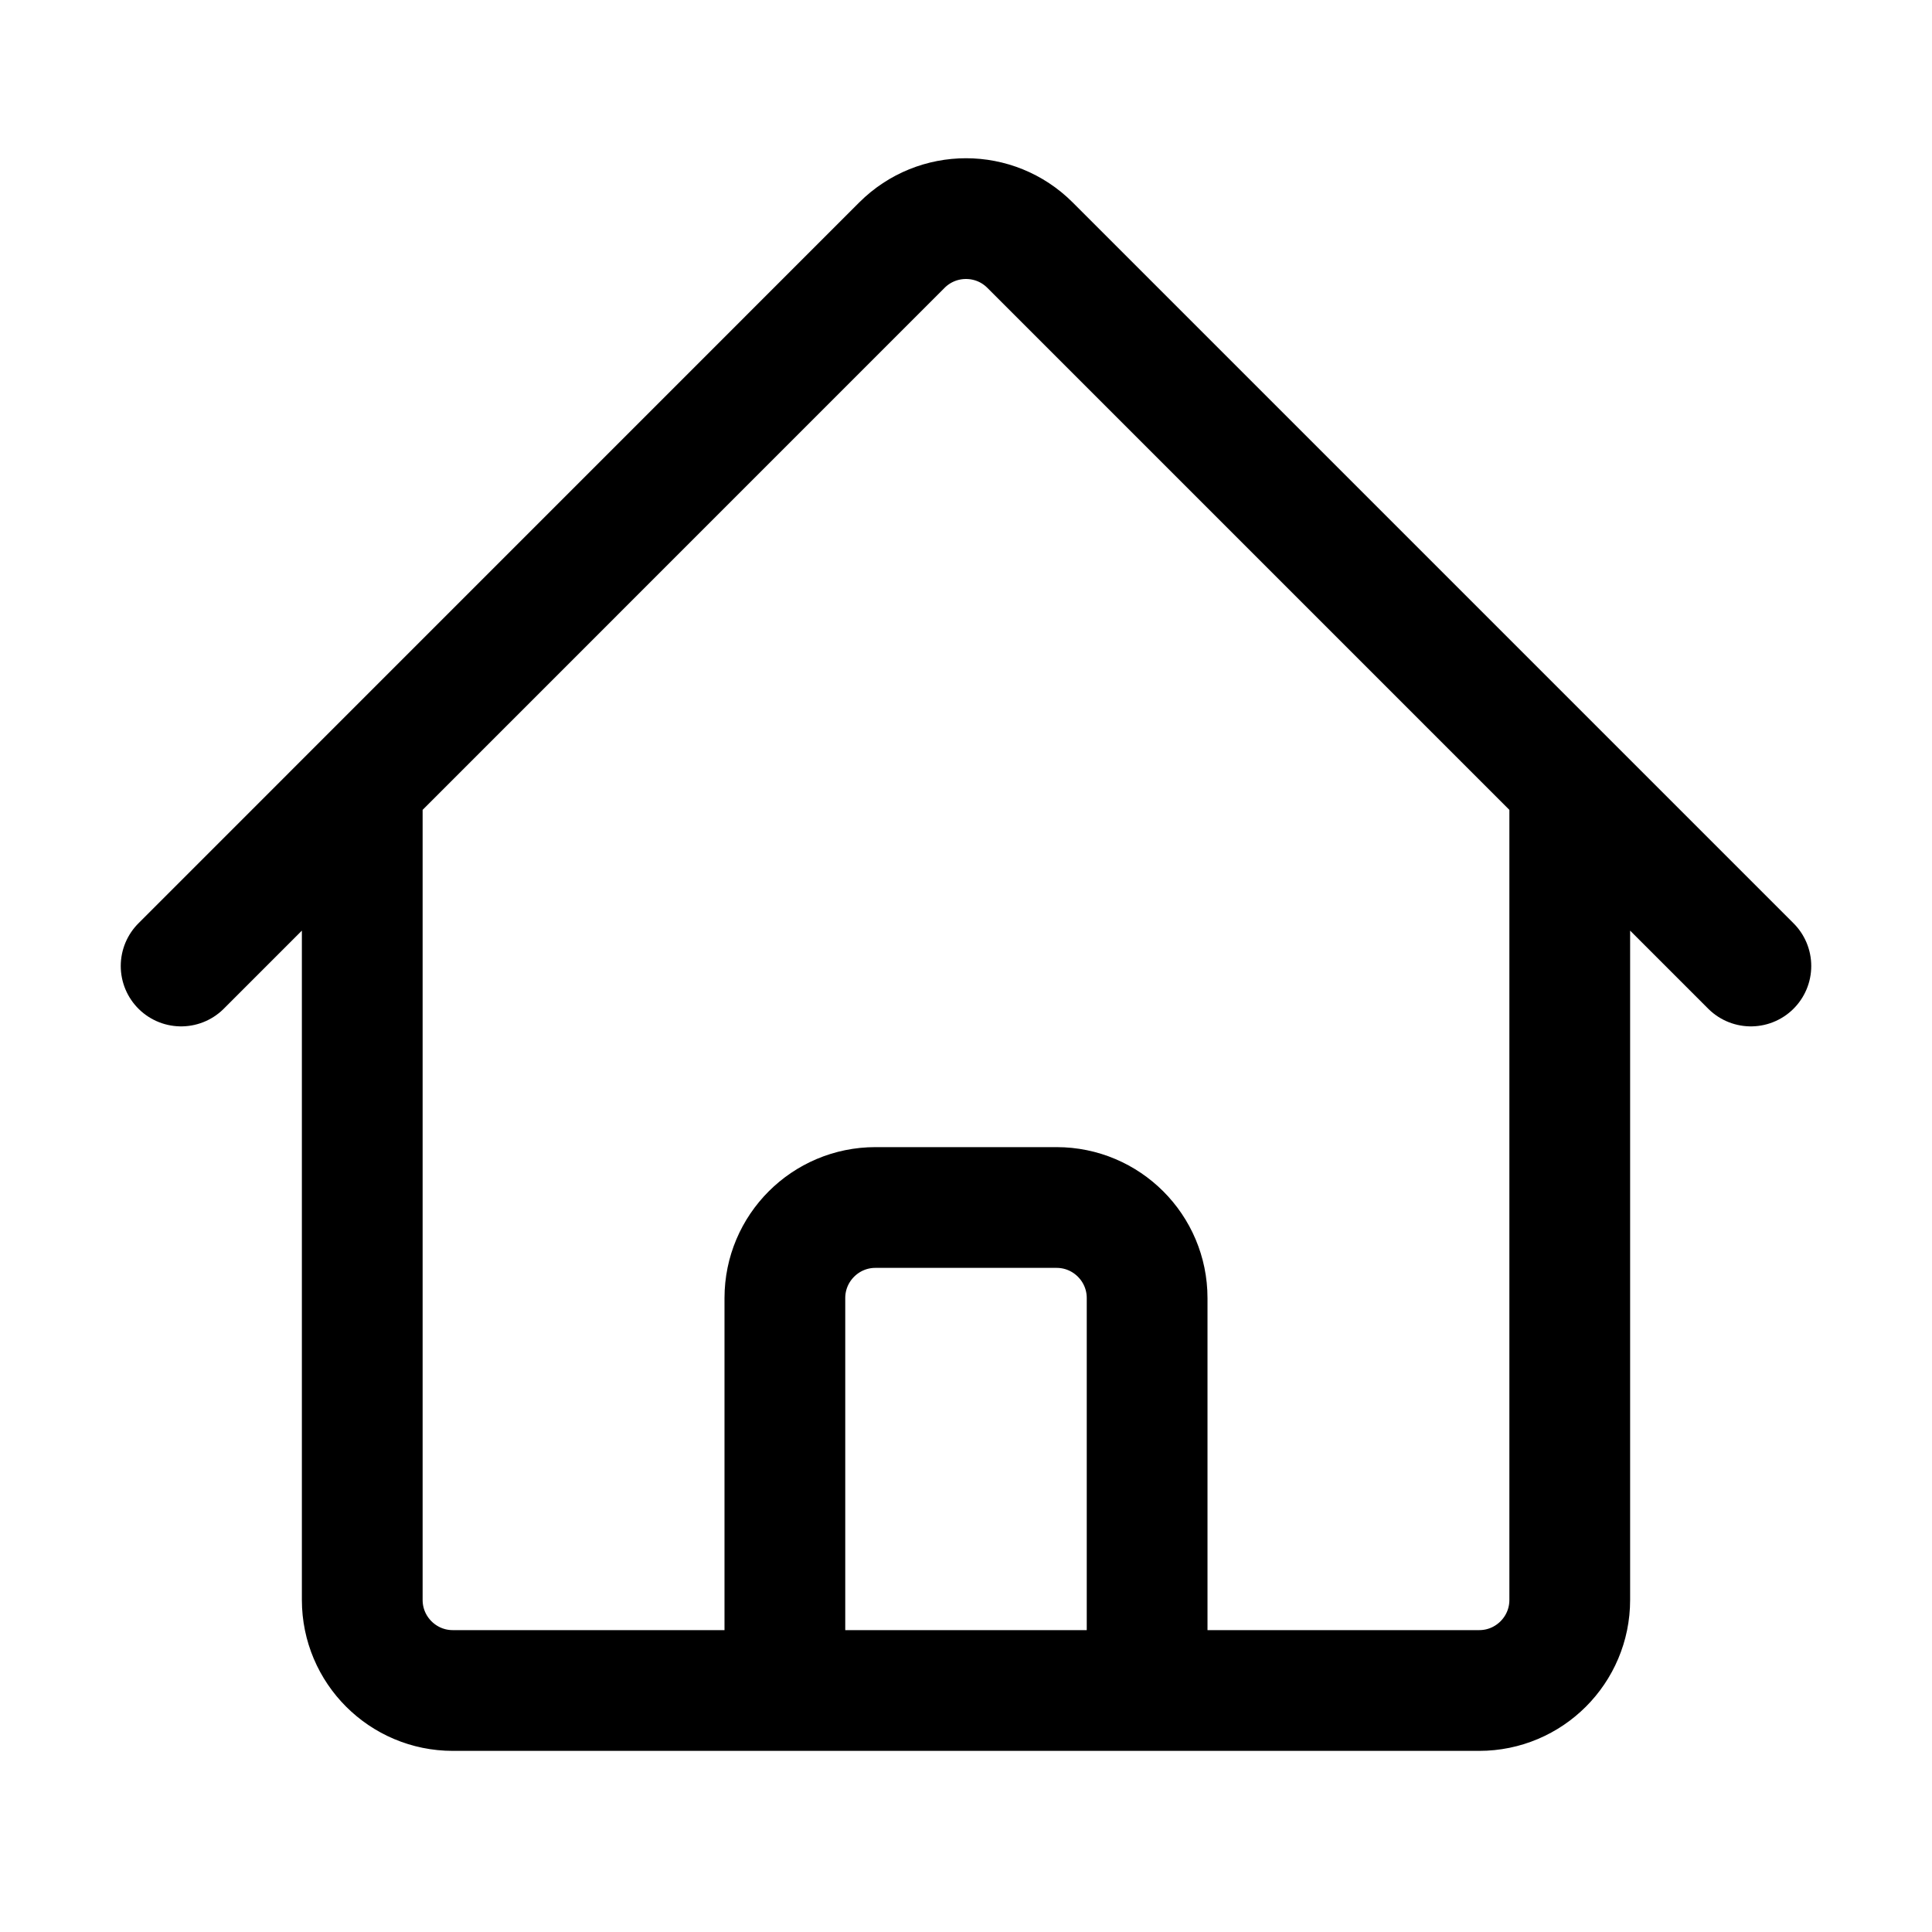
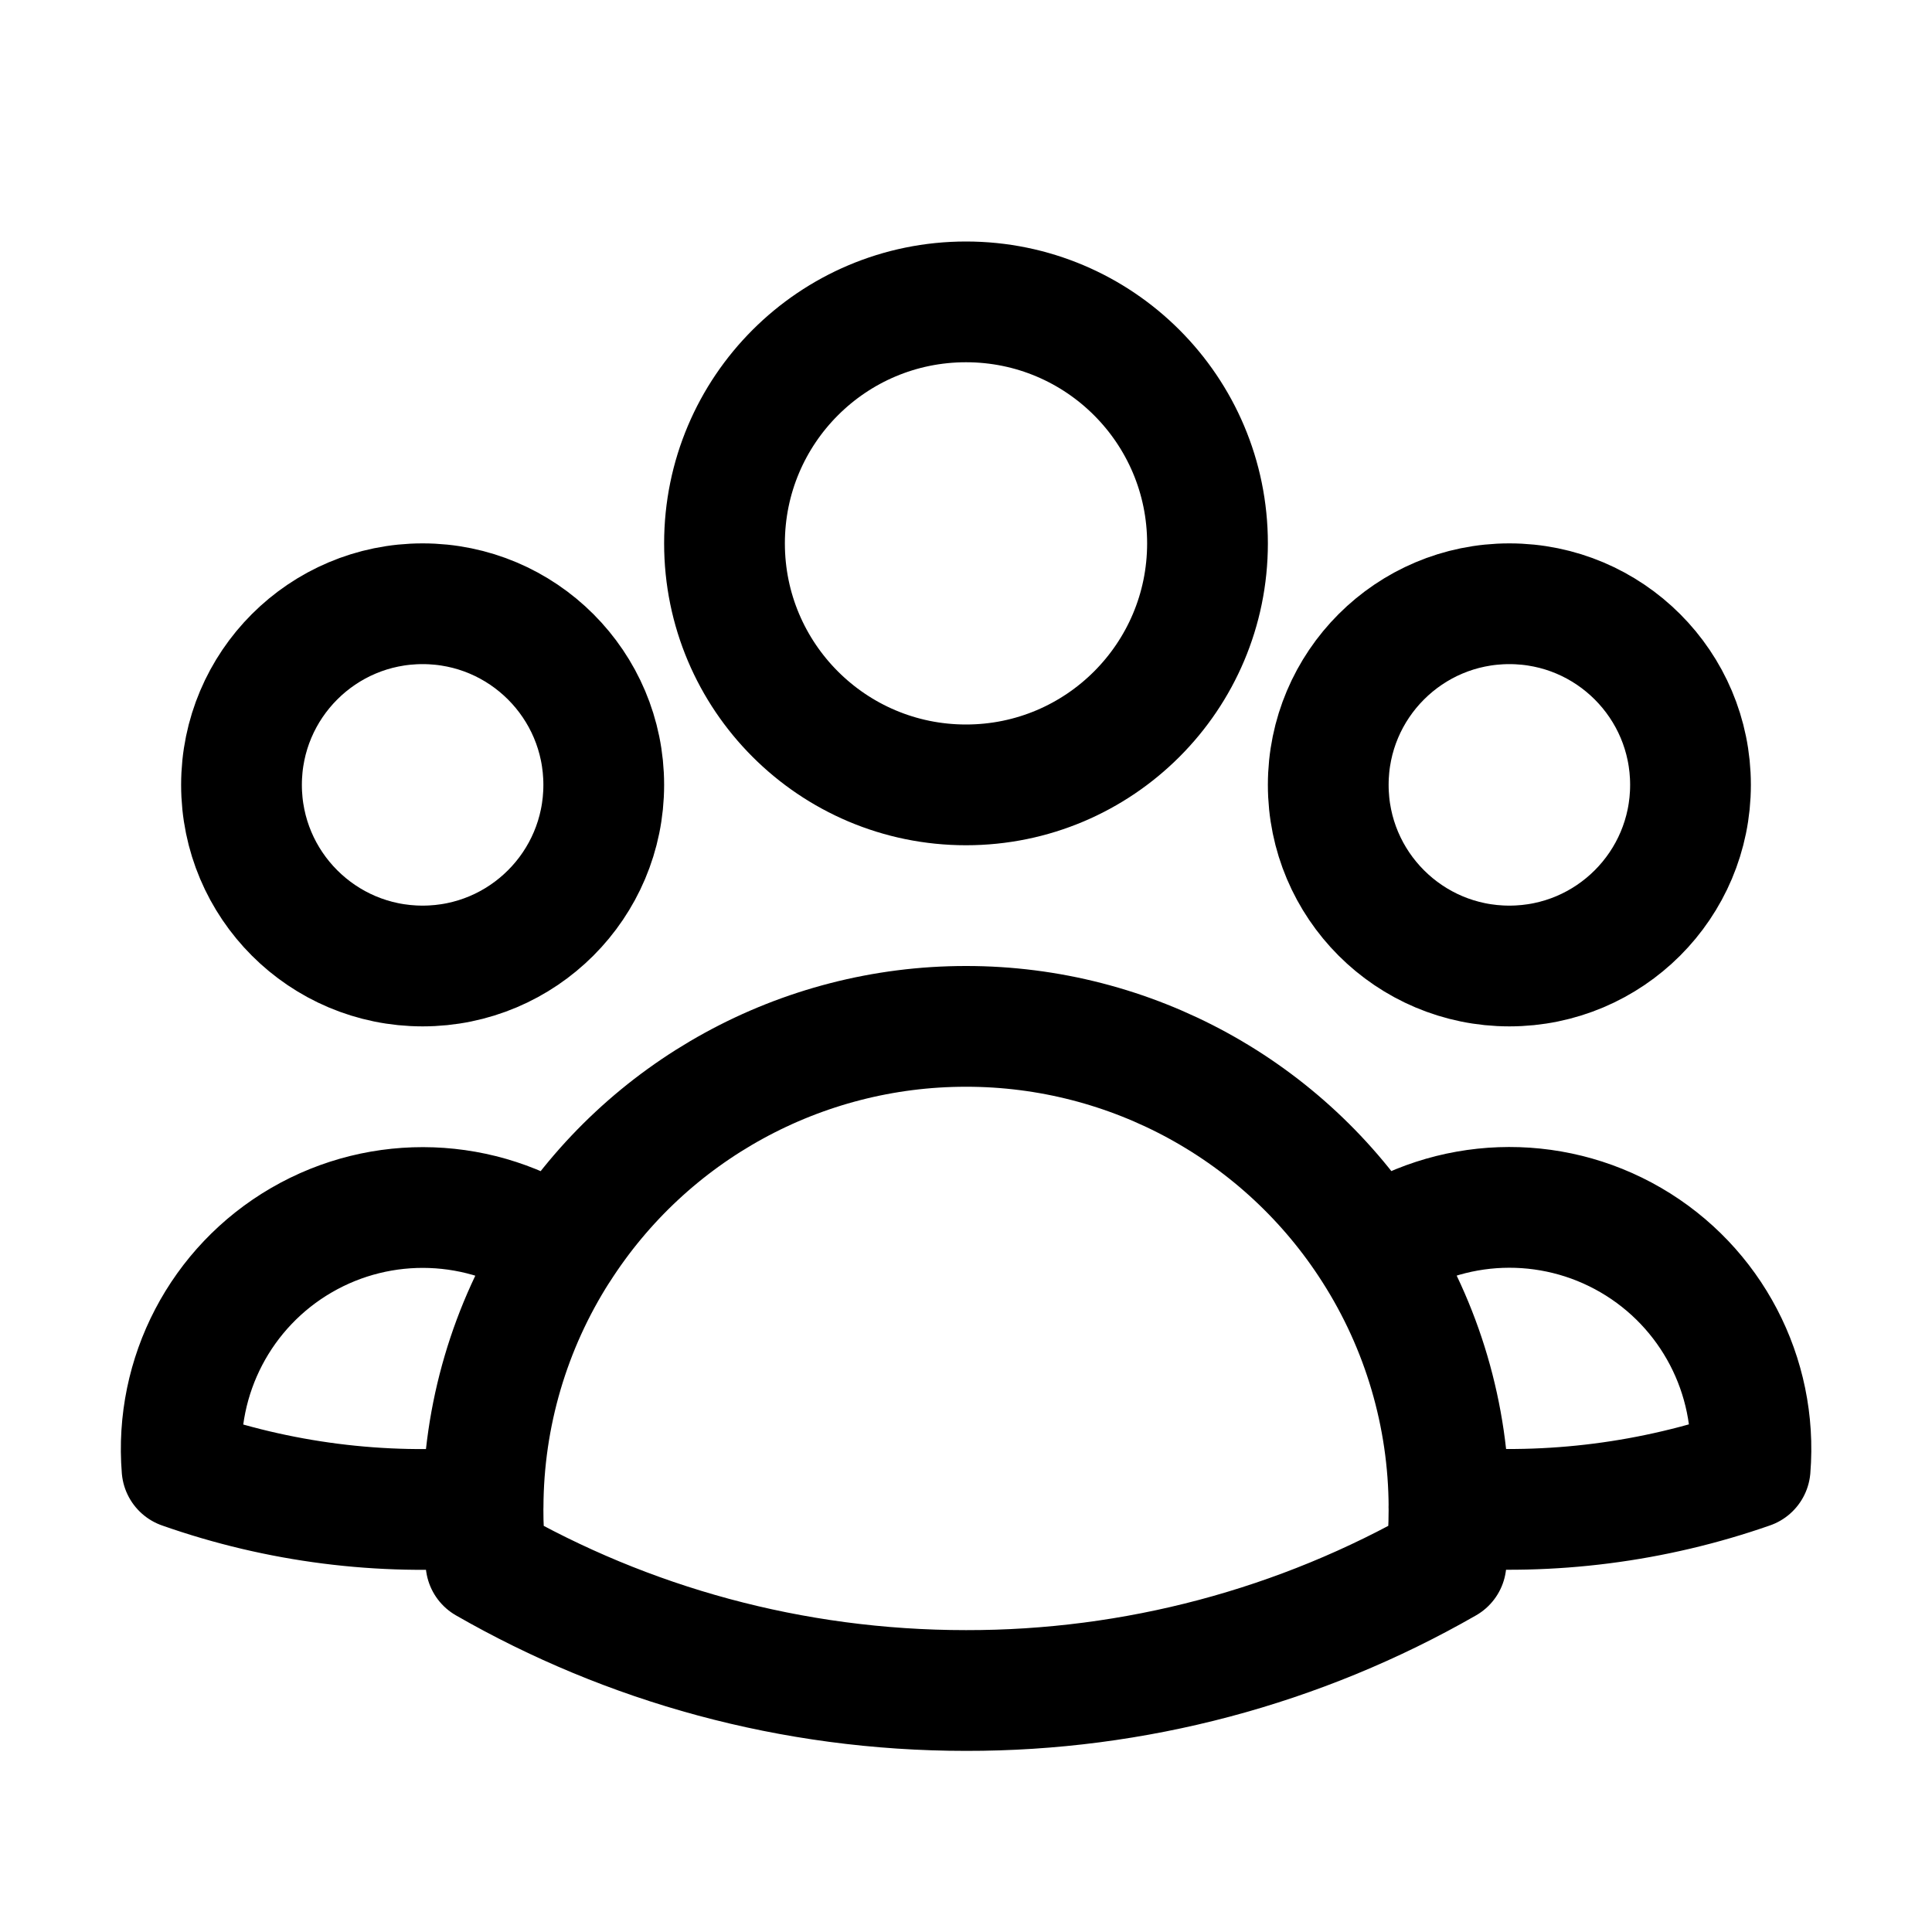
<svg xmlns="http://www.w3.org/2000/svg" fill="none" viewBox="0 0 24 24" stroke-width="1.5" stroke="currentColor" class="size-6">
-   <path stroke-linecap="round" stroke-linejoin="round" d="m2.25 12 8.954-8.955c.44-.439 1.152-.439 1.591 0L21.75 12M4.5 9.75v10.125c0 .621.504 1.125 1.125 1.125H9.75v-4.875c0-.621.504-1.125 1.125-1.125h2.25c.621 0 1.125.504 1.125 1.125V21h4.125c.621 0 1.125-.504 1.125-1.125V9.75M8.25 21h8.25" />
+   <path stroke-linecap="round" stroke-linejoin="round" d="M18 18.72a9.094 9.094 0 0 0 3.741-.479 3 3 0 0 0-4.682-2.72m.94 3.198.001.031c0 .225-.012.447-.037.666A11.944 11.944 0 0 1 12 21c-2.17 0-4.207-.576-5.963-1.584A6.062 6.062 0 0 1 6 18.719m12 0a5.971 5.971 0 0 0-.941-3.197m0 0A5.995 5.995 0 0 0 12 12.75a5.995 5.995 0 0 0-5.058 2.772m0 0a3 3 0 0 0-4.681 2.72 8.986 8.986 0 0 0 3.74.477m.94-3.197a5.971 5.971 0 0 0-.94 3.197M15 6.75a3 3 0 1 1-6 0 3 3 0 0 1 6 0Zm6 3a2.25 2.25 0 1 1-4.5 0 2.25 2.25 0 0 1 4.5 0Zm-13.5 0a2.25 2.25 0 1 1-4.5 0 2.25 2.25 0 0 1 4.5 0Z" />
</svg>
